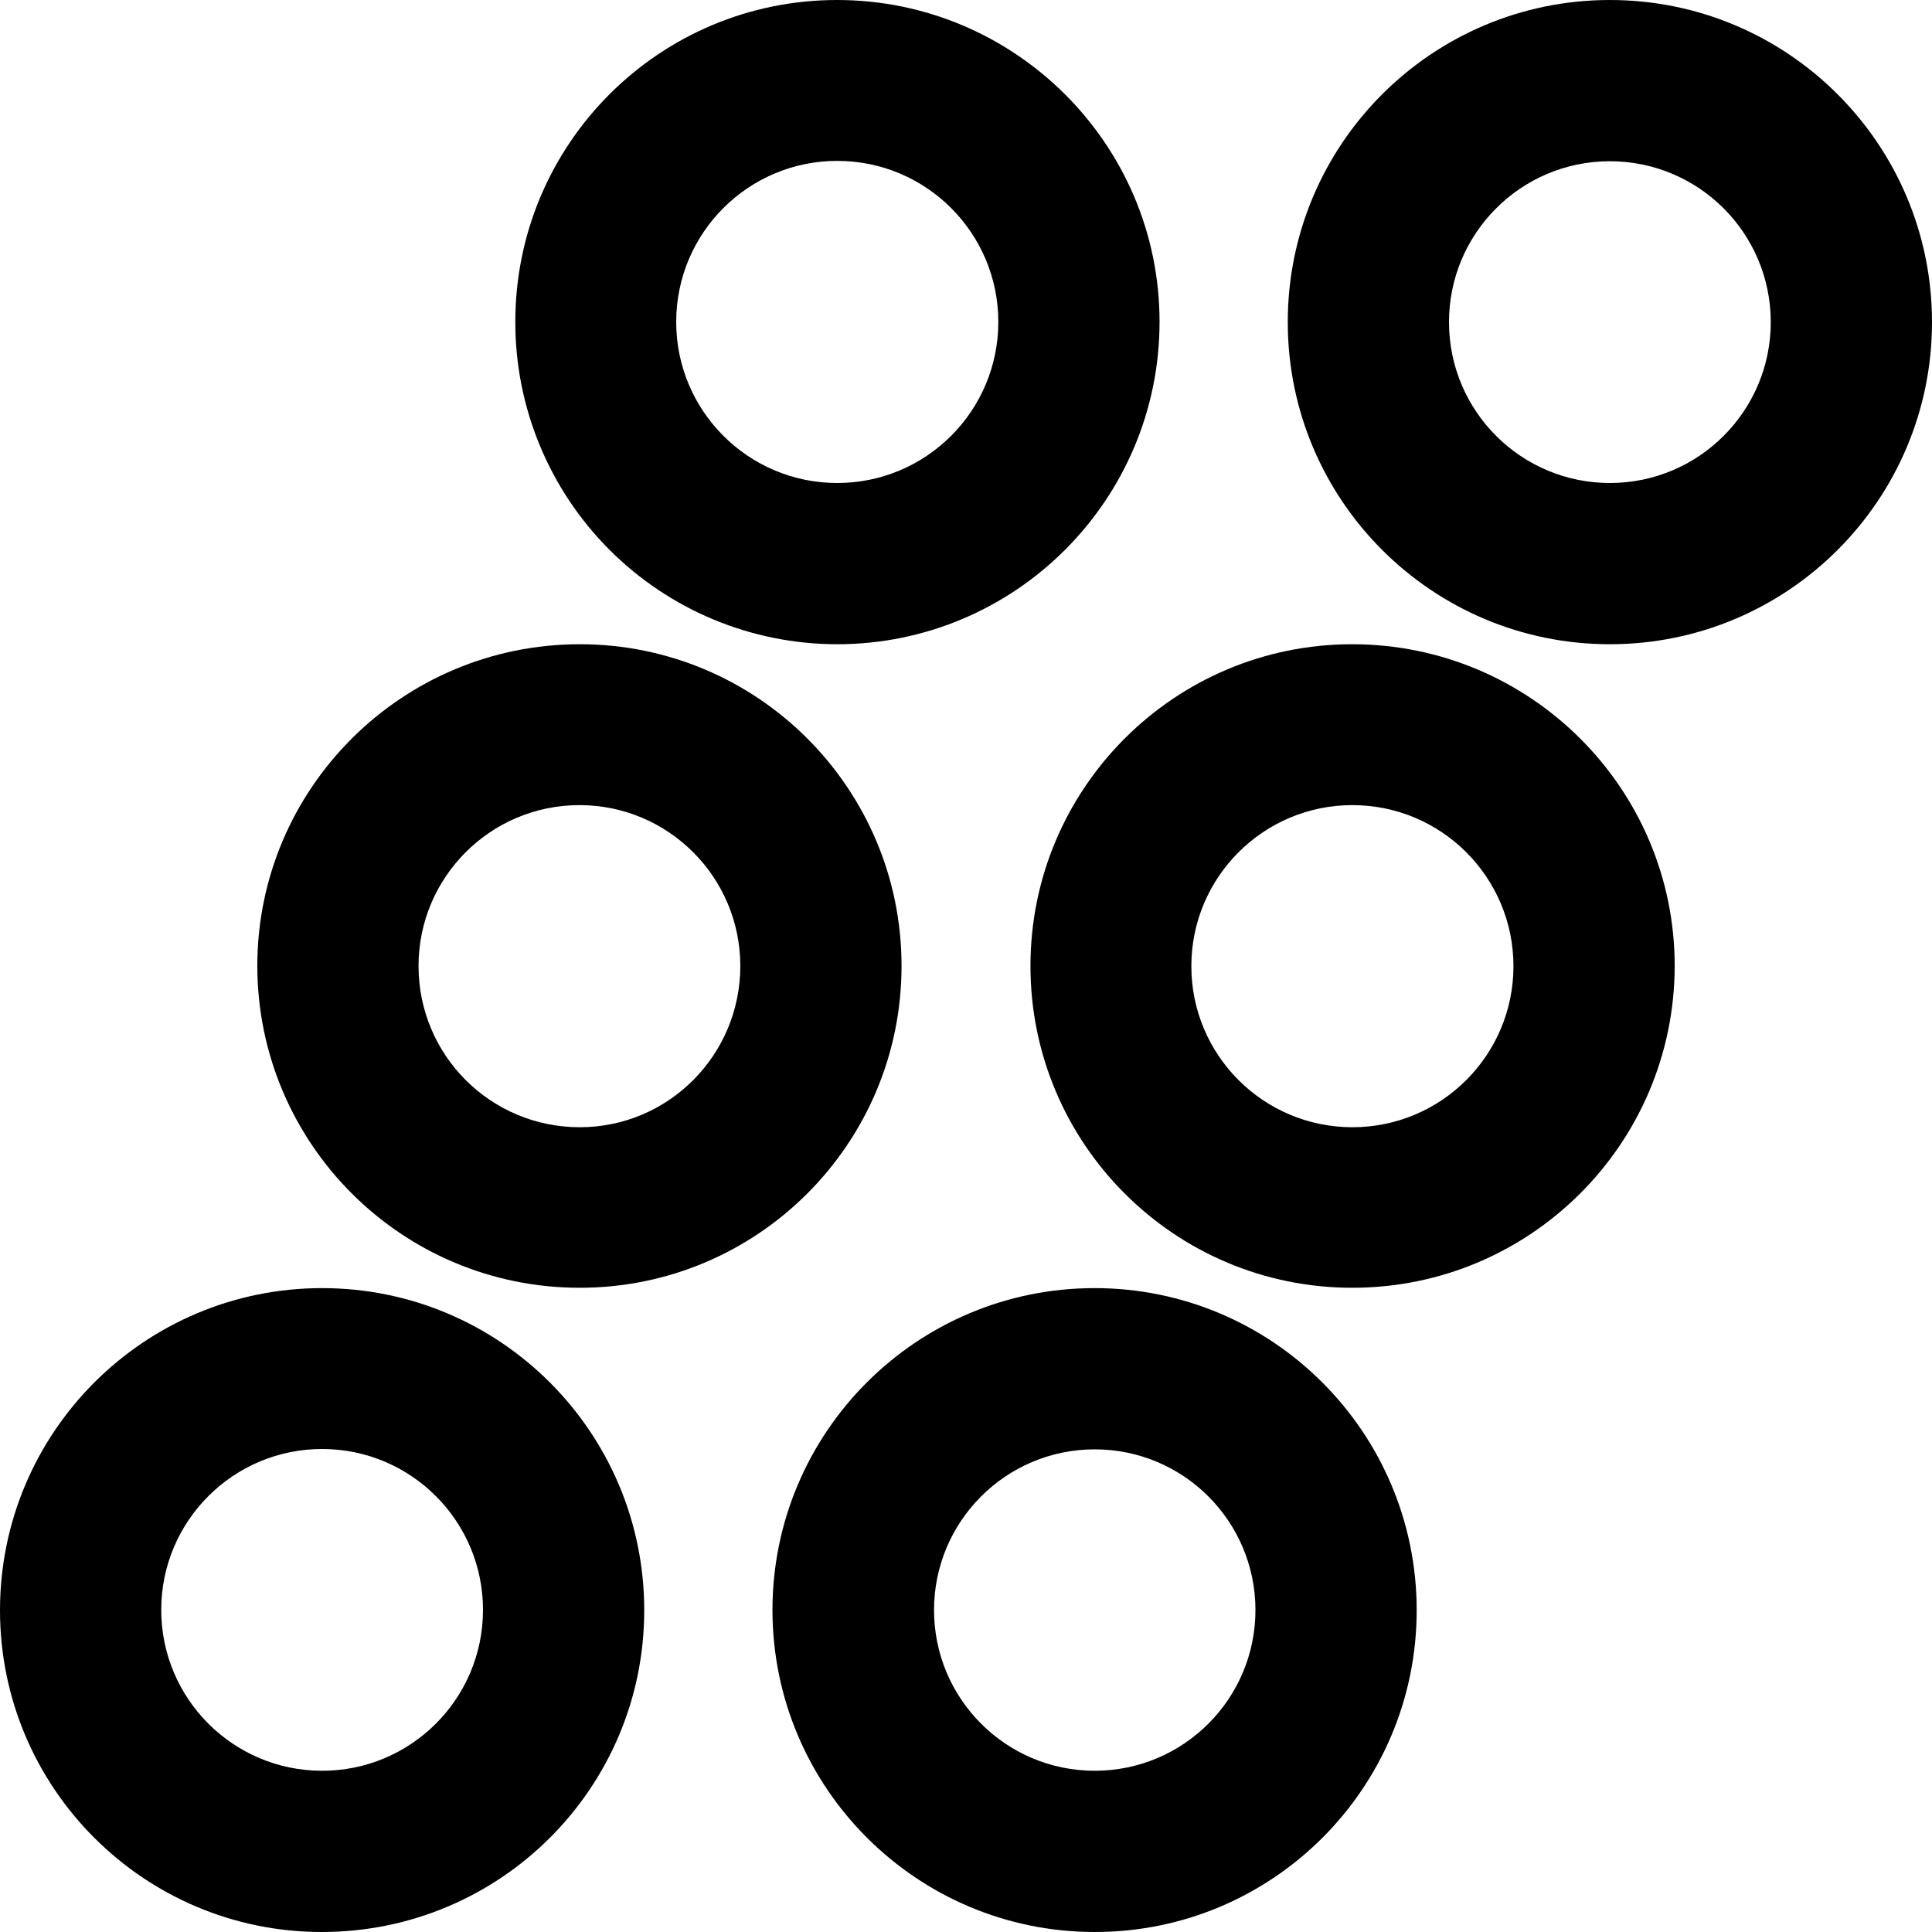
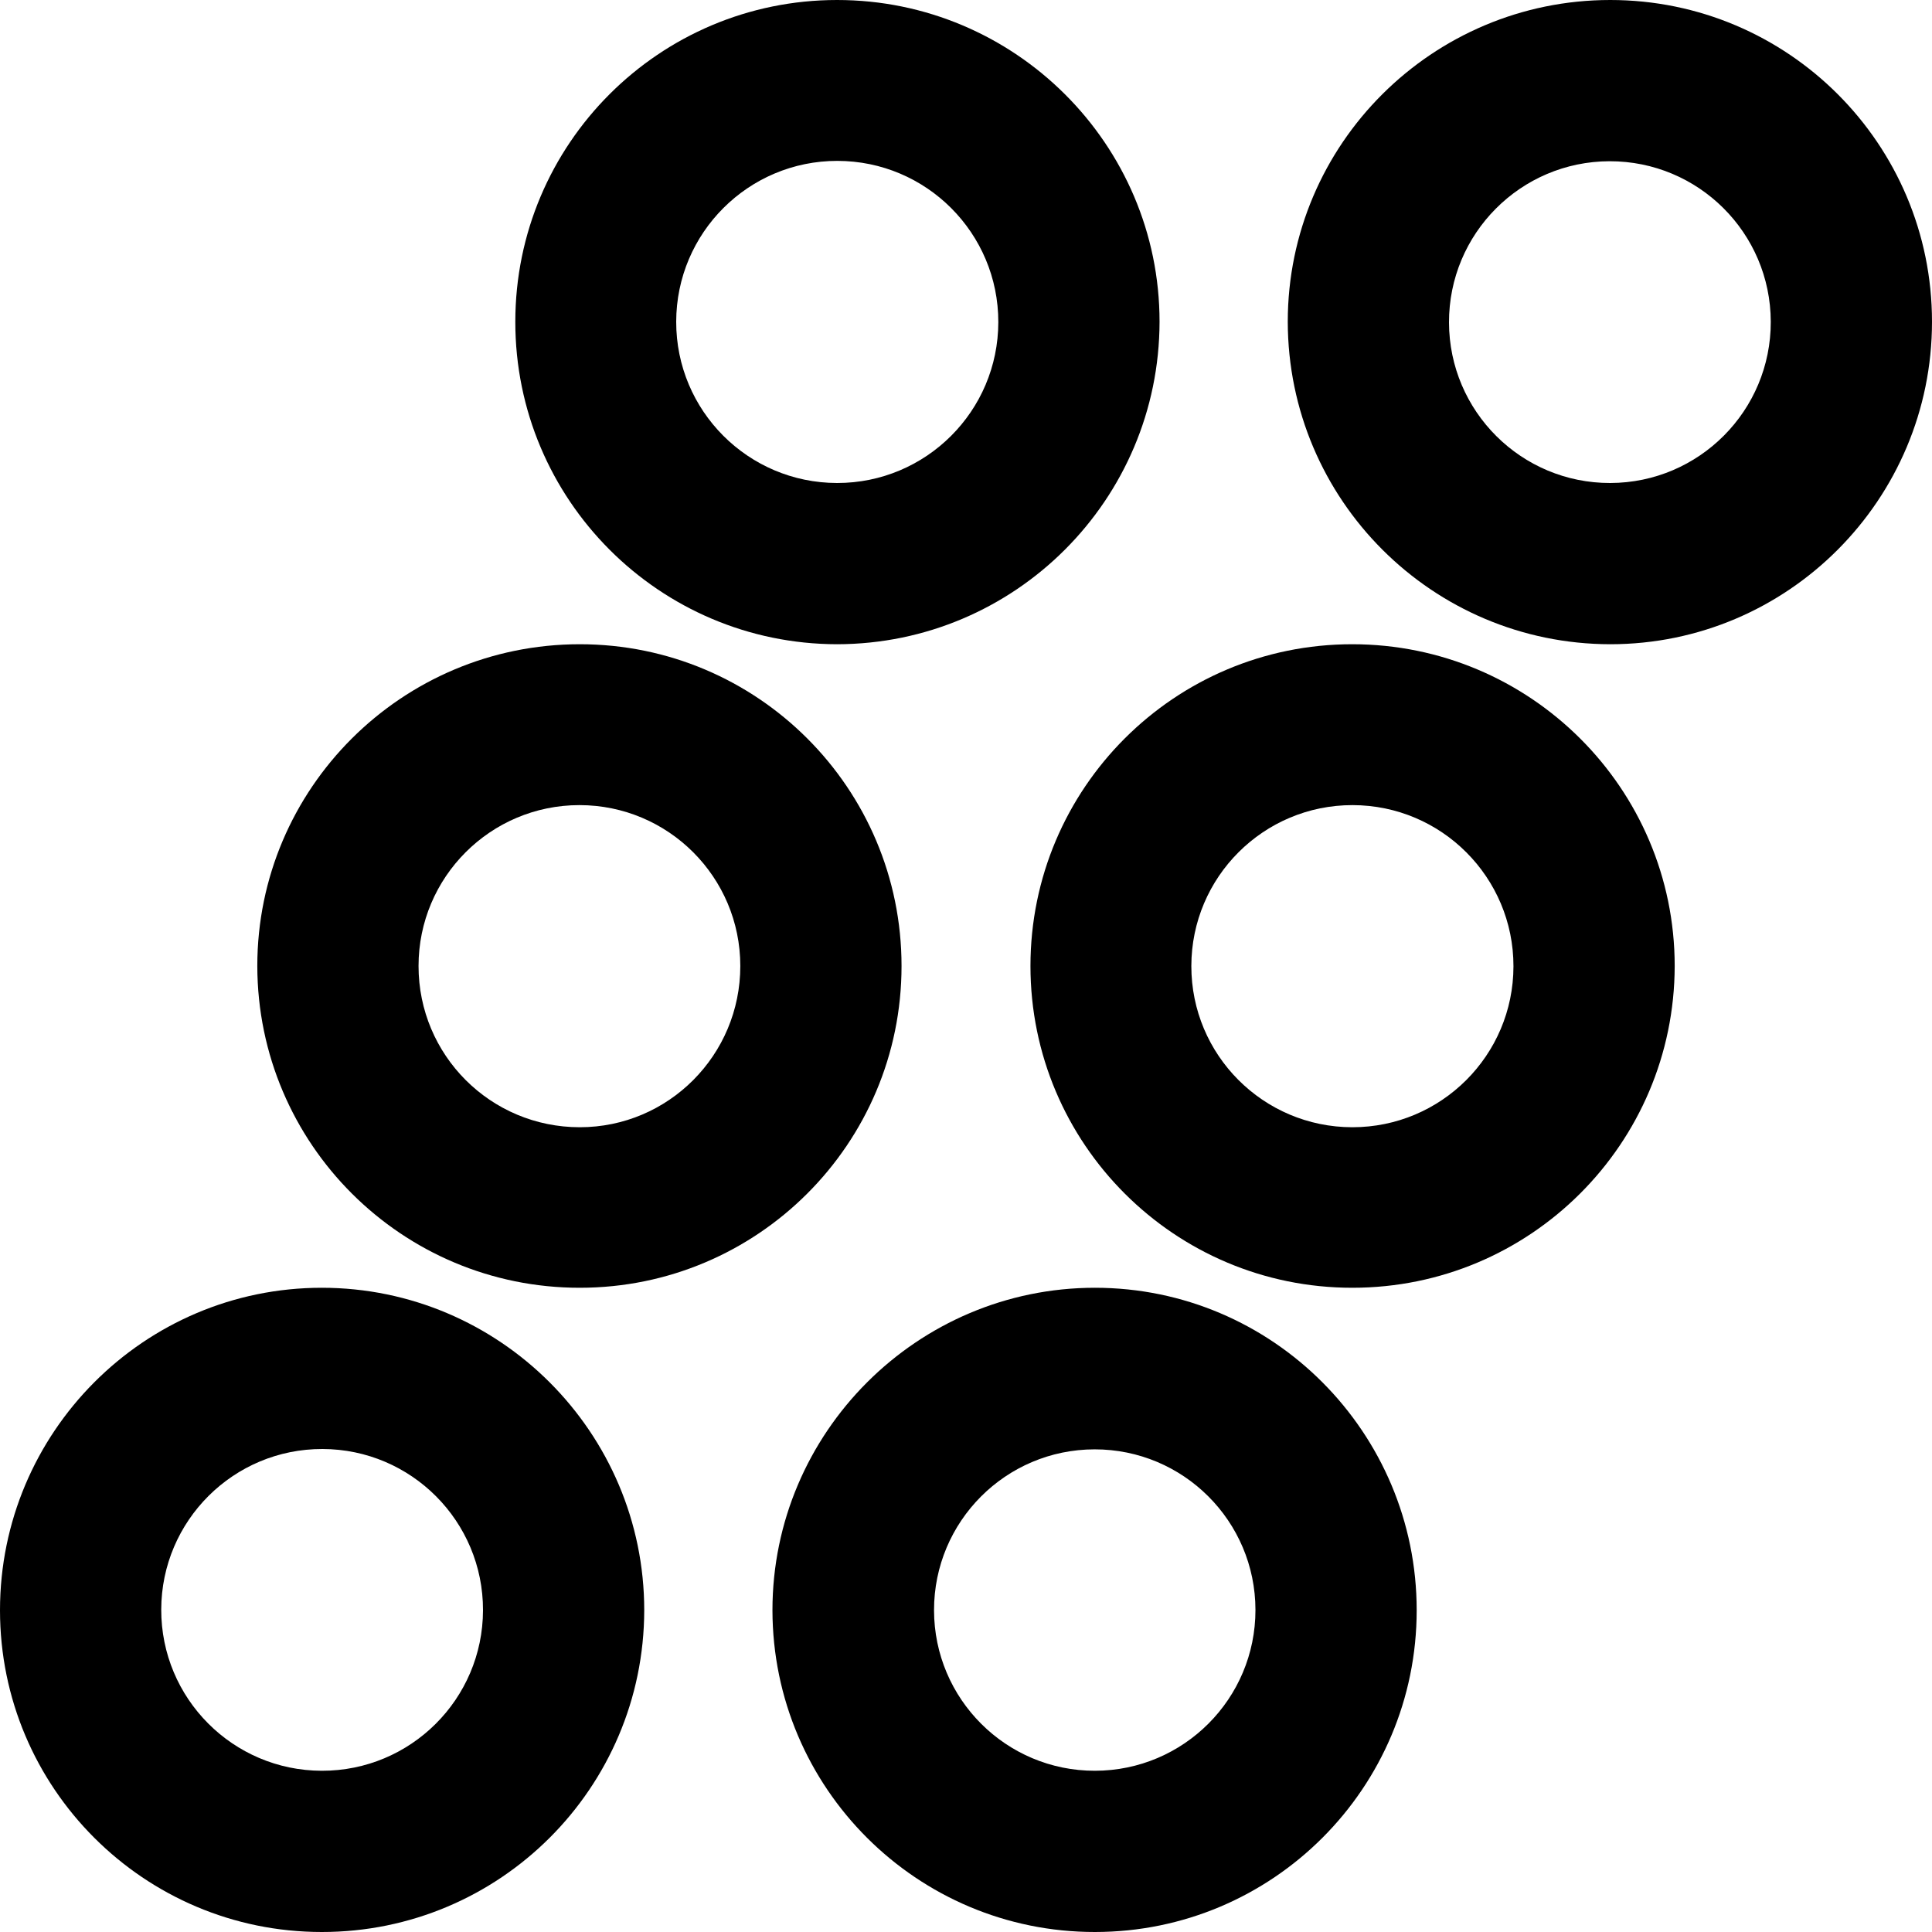
<svg xmlns="http://www.w3.org/2000/svg" width="11" height="11">
-   <path style="stroke:none;fill-rule:nonzero;fill:#000;fill-opacity:1" d="M1.832 10.082a.916.916 0 1 0 .004-1.832.916.916 0 0 0-.004 1.832zm0 .918A1.832 1.832 0 0 1 0 9.168a1.833 1.833 0 1 1 3.668 0c0 1.012-.82 1.832-1.836 1.832zm1.469-4.582c.504 0 .914-.41.914-.918a.916.916 0 1 0-1.832 0c0 .508.41.918.918.918zm0 .914A1.835 1.835 0 0 1 1.465 5.5c0-1.012.824-1.832 1.836-1.832a1.832 1.832 0 0 1 0 3.664zM9.168 2.75A.916.916 0 1 0 9.164.918a.916.916 0 0 0 .004 1.832zm0 .918A1.834 1.834 0 1 1 9.164 0a1.834 1.834 0 0 1 .004 3.668zM4.766 2.75A.917.917 0 1 0 4.768.916a.917.917 0 0 0-.002 1.834zm0 .918a1.833 1.833 0 0 1-1.832-1.836C2.934.82 3.754 0 4.766 0c1.011 0 1.836.82 1.836 1.832a1.836 1.836 0 0 1-1.836 1.836zm2.933 2.75a.917.917 0 1 0 .002-1.834.917.917 0 0 0-.002 1.834zm0 .914a1.832 1.832 0 0 1 0-3.664c1.012 0 1.836.82 1.836 1.832A1.835 1.835 0 0 1 7.7 7.332zm-1.465 2.75a.915.915 0 1 0-.002-1.83.915.915 0 0 0 .002 1.83zm0 .918a1.835 1.835 0 0 1-1.836-1.832 1.833 1.833 0 1 1 3.668 0c0 1.012-.82 1.832-1.832 1.832zm0 0" />
+   <path style="stroke:none;fill-rule:nonzero;fill:#000;fill-opacity:1" d="M1.832 10.082a.916.916 0 1 0 .004-1.832.916.916 0 0 0-.004 1.832zm0 .918A1.832 1.832 0 0 1 0 9.168c0-1.012.82-1.836 1.832-1.836s1.836.824 1.836 1.836A1.835 1.835 0 0 1 1.832 11zm1.469-4.582c.504 0 .914-.41.914-.918a.916.916 0 1 0-1.832 0c0 .508.41.918.918.918zm0 .914A1.835 1.835 0 0 1 1.465 5.5c0-1.012.824-1.832 1.836-1.832a1.832 1.832 0 0 1 0 3.664zM9.168 2.75A.916.916 0 1 0 9.164.918a.916.916 0 0 0 .004 1.832zm0 .918a1.839 1.839 0 0 1-1.836-1.836C7.332.82 8.156 0 9.168 0S11 .82 11 1.832s-.82 1.836-1.832 1.836zM4.766 2.75A.917.917 0 1 0 4.768.916a.917.917 0 0 0-.002 1.834zm0 .918a1.835 1.835 0 0 1-1.832-1.836C2.934.82 3.754 0 4.766 0c1.011 0 1.836.82 1.836 1.832a1.839 1.839 0 0 1-1.836 1.836zm2.933 2.75a.917.917 0 1 0 .002-1.834.917.917 0 0 0-.002 1.834zm0 .914a1.832 1.832 0 0 1 0-3.664c1.012 0 1.836.82 1.836 1.832A1.835 1.835 0 0 1 7.7 7.332zm-1.465 2.75a.915.915 0 1 0-.002-1.83.915.915 0 0 0 .002 1.83zm0 .918a1.835 1.835 0 0 1-1.836-1.832c0-1.012.825-1.836 1.836-1.836 1.012 0 1.832.824 1.832 1.836S7.246 11 6.234 11zm0 0" />
</svg>
